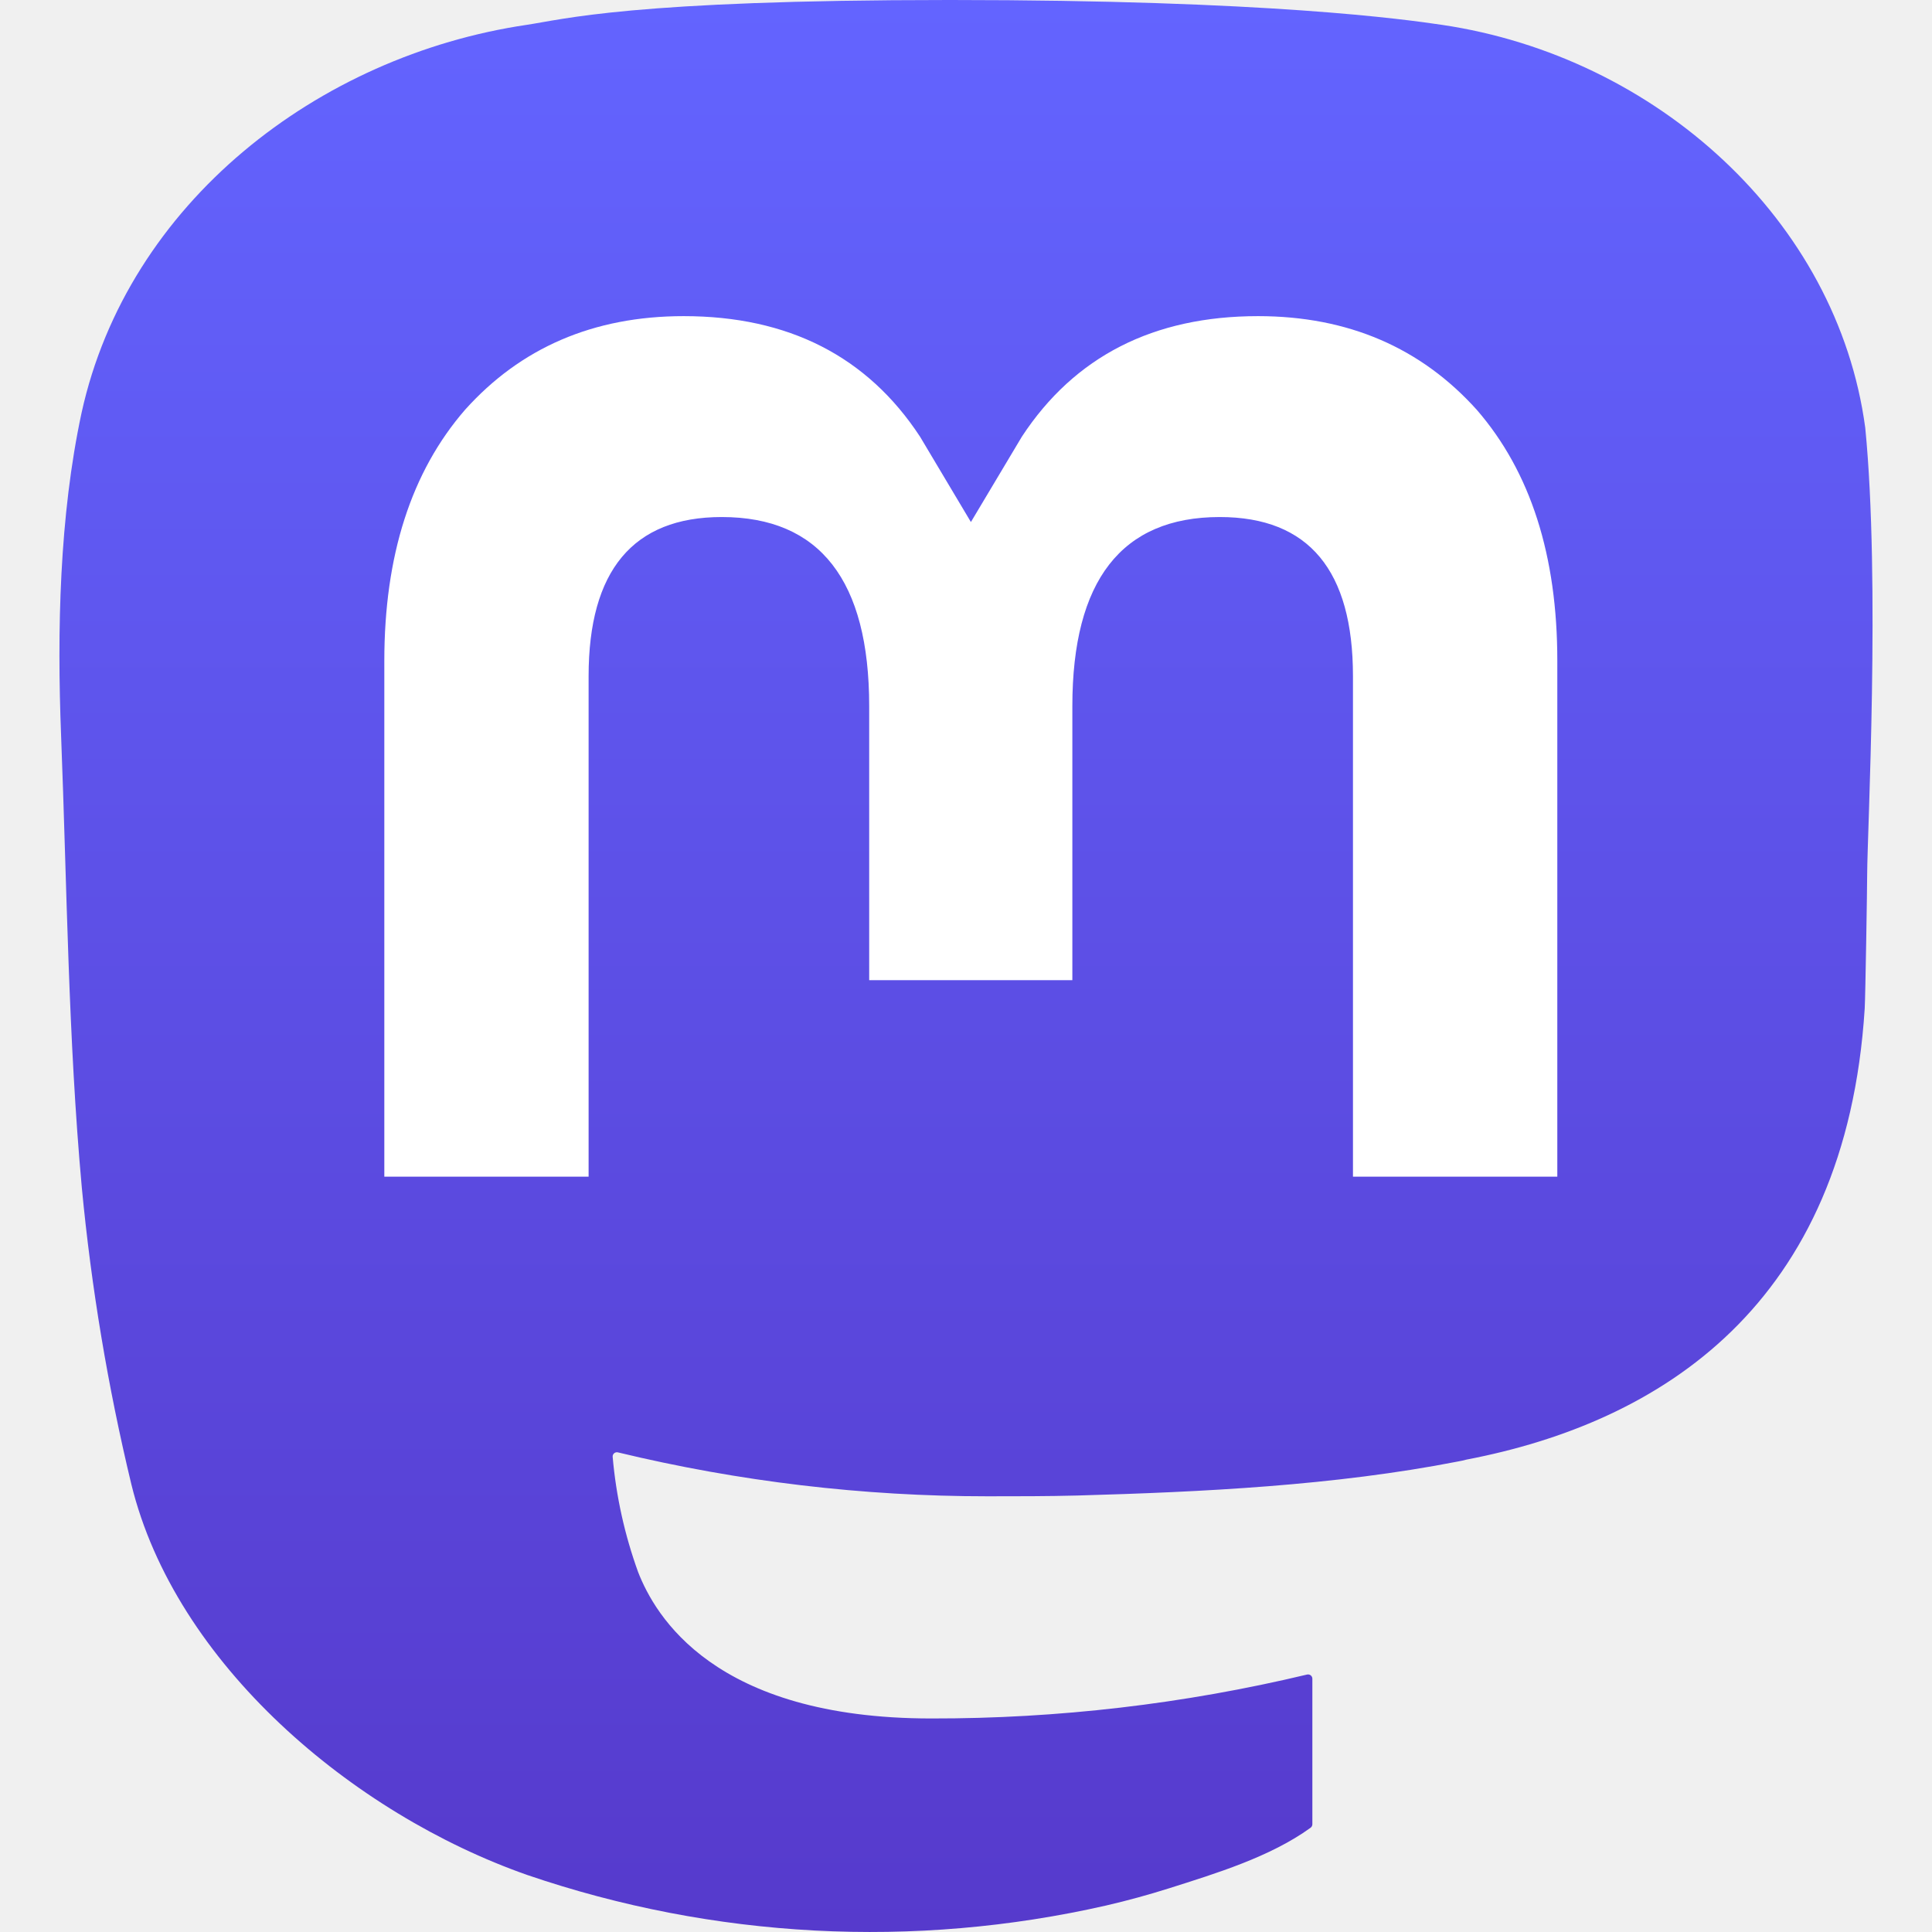
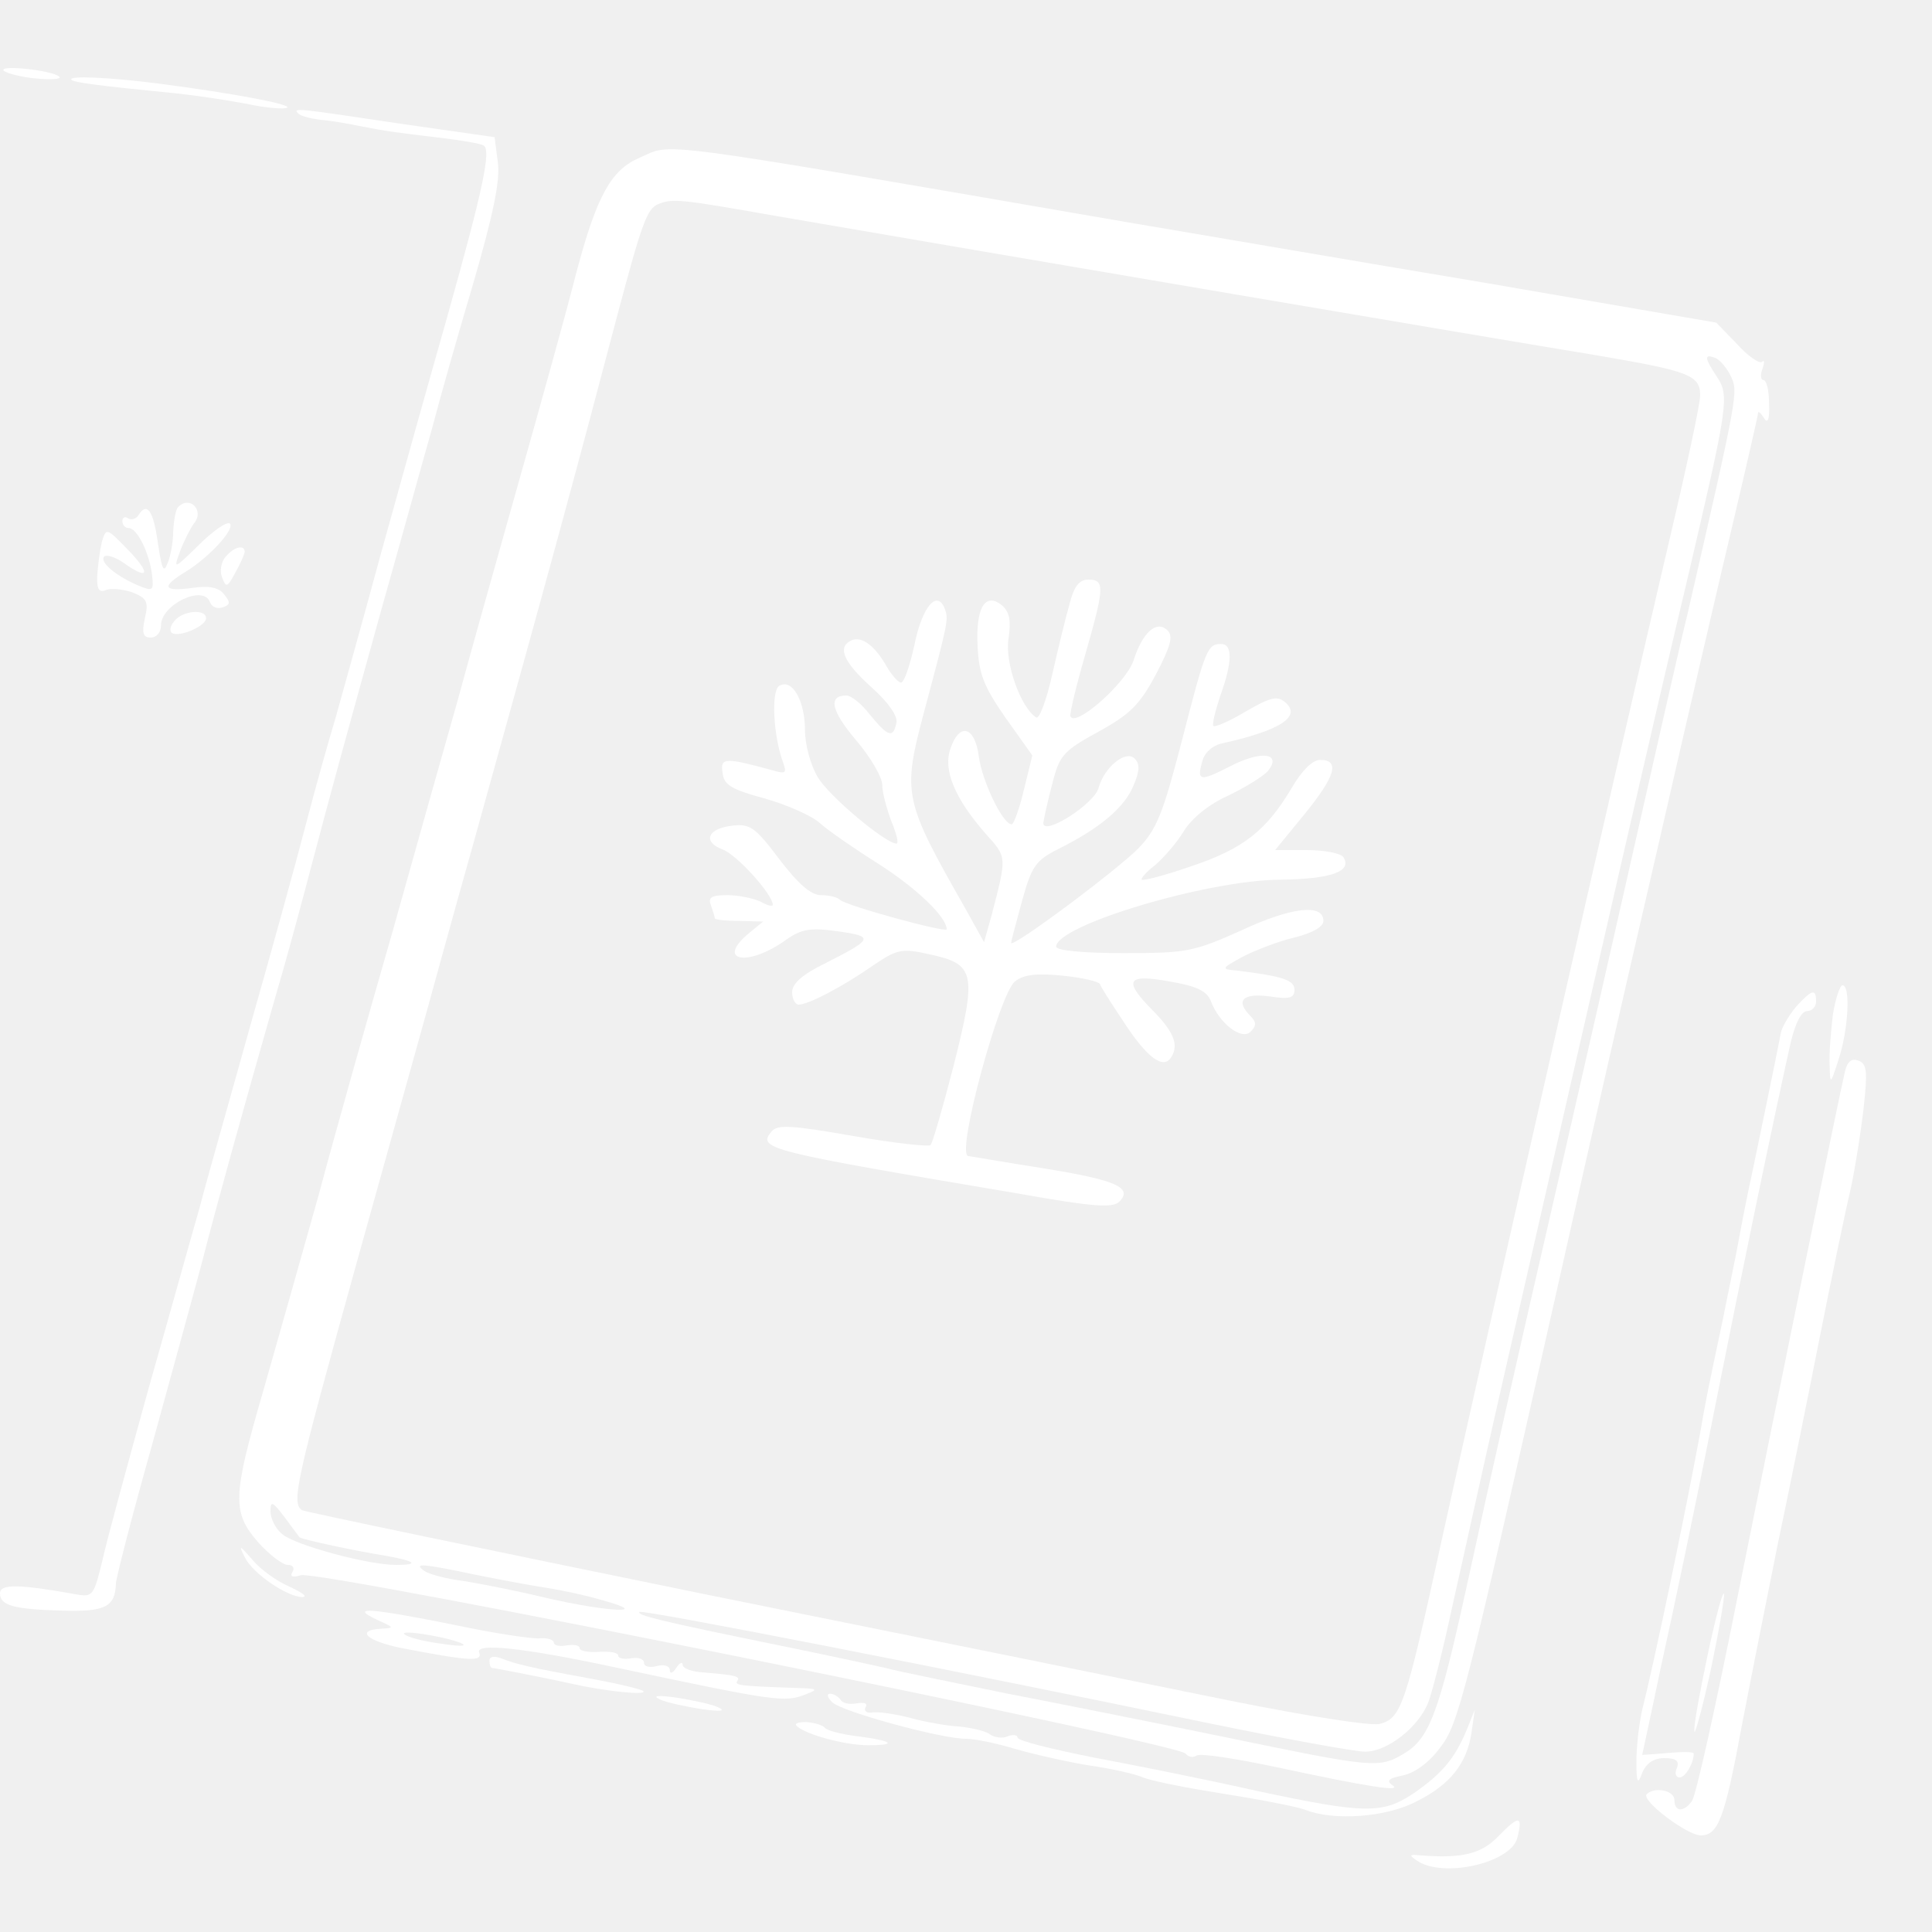
- <svg xmlns="http://www.w3.org/2000/svg" width="65" height="65" viewBox="0 0 61 65" fill="none">
-   <path d="M60.754 14.39C59.814 7.406 53.727 1.903 46.512 0.836C45.294 0.656 40.682 0 29.997 0H29.918C19.23 0 16.937 0.656 15.72 0.836C8.705 1.873 2.299 6.819 0.745 13.885C-0.003 17.365 -0.083 21.224 0.056 24.763C0.254 29.838 0.293 34.905 0.753 39.96C1.072 43.318 1.628 46.648 2.417 49.928C3.894 55.984 9.875 61.024 15.734 63.08C22.008 65.224 28.754 65.58 35.218 64.108C35.929 63.943 36.632 63.751 37.325 63.532C38.897 63.033 40.738 62.474 42.091 61.494C42.11 61.48 42.125 61.462 42.136 61.442C42.147 61.421 42.153 61.399 42.153 61.376V56.477C42.153 56.456 42.148 56.434 42.138 56.415C42.129 56.396 42.115 56.379 42.098 56.365C42.081 56.352 42.061 56.343 42.04 56.338C42.019 56.334 41.997 56.334 41.976 56.338C37.834 57.328 33.59 57.823 29.332 57.816C22.005 57.816 20.034 54.338 19.469 52.891C19.016 51.64 18.727 50.335 18.612 49.009C18.611 48.987 18.615 48.964 18.624 48.944C18.633 48.924 18.647 48.906 18.664 48.892C18.682 48.877 18.702 48.867 18.724 48.863C18.745 48.858 18.768 48.858 18.79 48.864C22.862 49.846 27.037 50.342 31.227 50.341C32.234 50.341 33.239 50.341 34.246 50.315C38.46 50.196 42.901 49.981 47.047 49.171C47.15 49.151 47.253 49.133 47.342 49.106C53.881 47.851 60.104 43.91 60.736 33.93C60.76 33.537 60.819 29.815 60.819 29.407C60.822 28.021 61.265 19.578 60.754 14.39Z" fill="url(#paint0_linear_89_8)" />
-   <path d="M50.394 22.237V39.588H43.519V22.748C43.519 19.203 42.041 17.395 39.036 17.395C35.733 17.395 34.078 19.534 34.078 23.759V32.976H27.243V23.759C27.243 19.534 25.586 17.395 22.282 17.395C19.295 17.395 17.803 19.203 17.803 22.748V39.588H10.93V22.237C10.93 18.692 11.835 15.875 13.645 13.788C15.513 11.705 17.962 10.636 21.003 10.636C24.522 10.636 27.181 11.989 28.954 14.692L30.665 17.563L32.379 14.692C34.152 11.989 36.811 10.636 40.324 10.636C43.362 10.636 45.811 11.705 47.685 13.788C49.493 15.873 50.396 18.69 50.394 22.237Z" fill="white" />
-   <defs>
-     <linearGradient id="paint0_linear_89_8" x1="30.5" y1="0" x2="30.5" y2="65" gradientUnits="userSpaceOnUse">
-       <stop stop-color="#6364FF" />
-       <stop offset="1" stop-color="#563ACC" />
-     </linearGradient>
-   </defs>
+ <svg xmlns="http://www.w3.org/2000/svg" version="1.0" width="300pt" height="300pt" viewBox="0 0 300 300" preserveAspectRatio="xMidYMid meet">
+   <g transform="translate(0,300) scale(0.1,-0.1)" fill="#FFFFFF" stroke="none">
+     <path d="M6 2890 c5 -4 28 -10 51 -12 23 -2 39 -1 35 3 -11 10 -96 19 -86 9z" />
+     <path d="M111 2876 c4 -4 40 -9 163 -21 28 -3 76 -10 108 -16 32 -7 61 -9 64 -6 6 5 -83 22 -198 37 -77 10 -144 13 -137 6z" />
+     <path d="M463 2824 c3 -4 19 -8 34 -10 15 -1 44 -6 63 -10 42 -8 48 -9 124 -18 33 -4 63 -9 67 -12 12 -7 -1 -68 -56 -264 -29 -102 -76 -270 -105 -375 -28 -104 -60 -217 -69 -250 -10 -33 -31 -107 -46 -165 -15 -58 -54 -199 -87 -315 -32 -115 -68 -241 -78 -280 -11 -38 -46 -164 -79 -280 -32 -116 -65 -236 -72 -268 -13 -54 -15 -57 -39 -53 -89 16 -120 17 -120 2 0 -19 21 -25 98 -27 65 -2 81 6 82 42 0 8 25 105 56 215 30 109 66 240 79 289 21 82 58 216 114 412 12 40 33 117 47 170 43 163 59 220 118 433 32 113 66 237 77 275 10 39 38 138 63 222 32 110 43 163 39 191 l-5 39 -147 21 c-160 24 -167 25 -158 16z" />
+     <path d="M993 2755 c-44 -19 -66 -58 -98 -178 -14 -56 -55 -203 -90 -327 -35 -124 -78 -277 -95 -340 -18 -63 -63 -223 -100 -355 -38 -132 -90 -316 -115 -410 -26 -93 -65 -230 -86 -304 -48 -165 -49 -189 -8 -236 17 -19 38 -35 46 -35 8 0 11 -5 7 -11 -4 -7 0 -9 13 -5 27 9 1363 -261 1374 -277 4 -5 11 -7 17 -3 6 4 62 -5 124 -18 144 -31 197 -39 180 -28 -10 7 -5 11 16 15 19 4 41 20 58 43 29 37 39 78 180 704 75 334 88 390 163 715 39 171 89 386 111 479 22 93 40 172 40 175 0 3 4 0 9 -8 6 -10 9 -2 8 22 0 21 -4 37 -9 37 -4 0 -5 8 -1 18 3 9 3 14 -1 10 -4 -3 -22 9 -39 28 l-32 33 -360 62 c-198 33 -448 76 -555 94 -754 130 -704 123 -757 100z m210 -90 c342 -59 1131 -193 1272 -216 147 -25 165 -31 165 -63 0 -13 -21 -111 -46 -217 -87 -371 -280 -1219 -355 -1559 -57 -261 -63 -278 -97 -287 -15 -3 -111 12 -231 36 -113 23 -482 98 -819 166 -337 69 -617 127 -623 130 -17 11 -9 46 82 374 50 179 99 355 109 391 10 36 43 157 75 270 121 435 159 575 224 822 38 143 46 164 63 171 22 9 34 8 181 -18z m1485 -250 c11 -24 11 -26 -68 -370 -11 -44 -46 -199 -79 -345 -33 -146 -85 -375 -116 -510 -75 -326 -106 -463 -149 -660 -42 -191 -57 -230 -96 -253 -38 -23 -48 -22 -270 24 -107 22 -262 53 -345 69 -82 17 -168 34 -190 40 -22 5 -96 21 -165 35 -186 38 -222 47 -217 52 5 4 471 -87 885 -173 117 -24 226 -44 242 -44 34 0 83 38 98 77 6 16 23 82 37 148 15 66 48 217 75 335 143 626 246 1077 290 1260 63 270 66 285 46 315 -20 30 -20 36 -2 29 7 -3 18 -16 24 -29z m-2223 -1802 c2 -3 85 -21 135 -29 45 -8 52 -14 15 -14 -44 0 -158 31 -177 48 -10 8 -18 24 -18 35 0 17 3 16 22 -9 12 -16 22 -30 23 -31z m277 -59 c40 -8 89 -17 109 -20 20 -3 58 -11 85 -19 80 -22 6 -18 -89 4 -45 11 -102 22 -127 26 -25 3 -52 10 -60 15 -21 14 -3 12 82 -6z" />
+     <path d="M1661 2063 c-6 -21 -18 -70 -27 -110 -9 -40 -20 -70 -25 -67 -24 15 -49 85 -43 122 4 28 2 41 -10 52 -26 21 -41 -3 -38 -63 2 -43 9 -62 43 -111 l42 -59 -13 -53 c-7 -30 -16 -54 -19 -54 -14 0 -46 67 -51 105 -6 47 -30 54 -44 13 -12 -33 6 -77 54 -132 34 -38 34 -34 9 -130 l-11 -39 -30 54 c-95 167 -97 176 -63 304 38 142 38 143 32 160 -12 30 -35 3 -47 -56 -7 -32 -16 -59 -21 -59 -4 0 -16 13 -25 30 -19 31 -39 44 -55 34 -18 -11 -8 -33 34 -71 27 -24 41 -45 39 -55 -5 -25 -13 -22 -41 12 -13 17 -29 30 -37 30 -28 0 -24 -23 15 -69 23 -27 41 -58 41 -70 0 -12 7 -37 14 -56 8 -19 12 -35 8 -35 -18 1 -105 74 -122 103 -11 18 -20 50 -20 73 0 46 -20 81 -40 69 -13 -8 -9 -79 6 -119 6 -17 4 -18 -17 -12 -73 20 -81 20 -77 -4 2 -19 14 -26 66 -40 35 -10 73 -27 85 -38 12 -11 54 -40 92 -64 58 -37 105 -82 105 -101 0 -6 -158 37 -166 46 -4 4 -17 7 -29 7 -16 0 -36 18 -65 56 -37 49 -45 55 -72 52 -39 -4 -48 -25 -16 -37 22 -8 78 -70 78 -86 0 -3 -9 -1 -19 5 -11 5 -34 10 -51 10 -25 0 -31 -3 -26 -16 3 -9 6 -18 6 -20 0 -2 17 -4 38 -4 l37 -1 -22 -18 c-53 -44 -1 -53 58 -10 23 16 37 19 79 13 58 -8 56 -12 -17 -49 -37 -18 -53 -32 -53 -46 0 -10 5 -19 10 -19 15 0 67 27 116 61 37 25 44 27 88 17 70 -15 73 -29 37 -172 -17 -66 -33 -121 -36 -124 -3 -3 -57 3 -120 14 -97 17 -118 18 -127 7 -22 -27 -10 -30 387 -97 112 -20 143 -22 153 -12 22 22 -6 34 -119 52 -57 9 -109 18 -116 19 -18 6 49 252 73 271 14 11 34 13 74 9 30 -3 56 -9 58 -13 1 -4 17 -29 35 -56 38 -59 64 -78 76 -57 12 19 3 40 -31 74 -44 45 -38 55 28 43 42 -7 58 -15 64 -30 13 -35 48 -62 62 -48 9 9 9 15 0 24 -24 24 -13 36 28 31 32 -5 40 -3 40 10 0 15 -17 21 -90 30 -24 2 -24 3 9 21 19 10 55 24 80 30 29 7 46 17 46 26 0 27 -49 22 -128 -15 -74 -33 -84 -35 -183 -35 -61 0 -104 4 -104 10 0 33 233 103 347 104 81 1 113 13 99 35 -4 6 -29 11 -57 11 l-49 0 45 55 c49 60 56 85 25 85 -12 0 -28 -16 -44 -43 -39 -66 -75 -95 -156 -122 -40 -14 -75 -23 -77 -21 -2 2 7 12 21 23 13 11 33 34 44 52 12 20 39 42 68 55 27 13 55 30 63 39 22 28 -11 32 -59 7 -47 -24 -52 -23 -43 8 3 13 16 25 32 28 90 20 123 42 96 64 -12 10 -23 7 -61 -15 -25 -15 -48 -25 -50 -22 -2 2 3 23 11 47 19 53 19 80 1 80 -21 0 -24 -7 -61 -151 -29 -112 -39 -137 -67 -166 -32 -33 -198 -157 -198 -147 0 2 8 32 17 65 15 54 21 63 57 81 64 32 102 64 116 98 10 23 10 34 2 42 -14 14 -47 -13 -56 -45 -6 -25 -86 -76 -86 -55 1 7 7 35 14 61 11 44 17 51 72 81 49 27 64 42 89 89 23 44 27 59 18 68 -17 17 -39 -3 -53 -47 -12 -35 -91 -105 -98 -86 -1 4 9 47 23 95 30 105 31 117 5 117 -14 0 -22 -10 -29 -37z" />
+     <path d="M277 2213 c-4 -3 -7 -20 -8 -37 0 -17 -4 -40 -9 -51 -6 -16 -9 -8 -15 33 -7 50 -17 63 -30 42 -4 -6 -11 -8 -16 -5 -5 4 -9 1 -9 -4 0 -6 4 -11 10 -11 13 0 32 -39 36 -72 3 -26 2 -27 -24 -16 -34 15 -58 36 -50 44 4 3 17 -1 30 -10 39 -28 43 -17 7 20 -34 35 -34 35 -41 12 -3 -13 -6 -36 -7 -52 -1 -21 3 -27 14 -22 8 3 27 1 41 -4 22 -9 25 -14 19 -40 -5 -23 -3 -30 9 -30 9 0 16 8 16 19 0 32 66 64 76 36 3 -8 12 -11 20 -8 12 4 12 8 2 20 -8 11 -24 14 -50 10 -45 -6 -48 2 -10 25 36 22 77 66 69 75 -4 4 -26 -11 -48 -33 -40 -39 -40 -39 -29 -9 6 16 16 35 21 42 17 20 -6 44 -24 26z" />
+     <path d="M350 2135 c-7 -8 -9 -23 -5 -32 6 -16 8 -15 20 7 8 14 14 28 15 33 0 12 -17 8 -30 -8z" />
+     <path d="M271 2036 c-7 -8 -8 -16 -4 -19 12 -7 53 11 53 23 0 15 -36 12 -49 -4z" />
+     <path d="M2846 1424 c-3 -26 -6 -61 -5 -78 1 -31 1 -31 14 9 15 46 19 115 6 115 -4 0 -11 -21 -15 -46z" />
+     <path d="M2790 1438 c-11 -13 -23 -32 -25 -43 -5 -28 -35 -172 -45 -220 -5 -22 -14 -67 -20 -100 -6 -33 -18 -89 -25 -125 -23 -108 -26 -123 -35 -175 -23 -125 -71 -355 -90 -430 -5 -22 -9 -58 -9 -80 0 -34 2 -37 9 -18 6 15 18 23 34 23 18 0 24 -4 20 -15 -4 -8 -2 -15 4 -15 9 0 22 22 22 37 0 3 -18 3 -40 1 -22 -2 -40 -3 -40 -3 0 1 14 64 30 141 17 76 54 252 81 389 46 231 94 462 120 578 7 28 16 47 25 47 8 0 14 7 14 15 0 20 -6 19 -30 -7z" />
+     <path d="M2865 1337 c-9 -38 -101 -488 -166 -812 -34 -171 -66 -316 -72 -322 -13 -18 -27 -16 -27 2 0 15 -31 21 -43 9 -9 -10 63 -64 84 -64 27 0 37 26 64 172 14 73 39 198 55 278 17 80 46 224 65 320 19 96 41 202 49 235 7 33 16 90 20 126 6 55 5 67 -8 72 -11 4 -17 -1 -21 -16z" />
+     <path d="M380 582 c12 -25 66 -62 90 -62 8 1 -1 7 -20 16 -19 8 -46 27 -58 42 -20 23 -22 24 -12 4z" />
+     <path d="M2652 432 c-12 -57 -22 -110 -21 -120 0 -9 12 33 25 93 13 61 22 114 21 120 -2 5 -13 -37 -25 -93z" />
+     <path d="M585 485 c27 -12 28 -13 8 -14 -42 -2 -24 -19 30 -30 104 -20 127 -22 121 -7 -6 15 66 8 211 -23 250 -53 263 -55 296 -42 21 8 19 9 -16 10 -87 3 -95 4 -90 11 5 7 -3 9 -52 13 -18 1 -33 6 -33 12 0 5 -5 3 -10 -5 -5 -8 -10 -10 -10 -3 0 6 -9 9 -20 6 -11 -3 -20 -1 -20 5 0 6 -9 9 -20 7 -11 -2 -20 0 -20 4 0 5 -13 7 -30 6 -16 -1 -30 1 -30 6 0 4 -9 6 -20 4 -11 -2 -20 0 -20 4 0 5 -10 8 -22 7 -13 -1 -72 8 -133 21 -130 26 -164 29 -120 8z m130 -36 c12 -5 2 -6 -25 -2 -25 3 -52 9 -60 14 -18 10 57 -1 85 -12z" />
+     <path d="M760 421 c0 -6 2 -11 4 -11 4 0 91 -17 126 -25 49 -11 115 -18 109 -11 -3 3 -41 12 -85 20 -93 17 -113 22 -136 31 -11 4 -18 3 -18 -4z" />
+     <path d="M1025 361 c11 -5 40 -11 65 -15 29 -4 38 -3 25 3 -11 5 -40 11 -65 15 -29 4 -38 3 -25 -3z" />
+     <path d="M1292 357 c15 -15 170 -57 208 -57 14 0 47 -7 74 -15 27 -8 79 -20 115 -26 36 -5 75 -14 86 -19 11 -5 66 -16 123 -25 57 -9 114 -20 128 -25 45 -18 127 -12 174 13 52 26 78 59 85 107 l5 35 -12 -30 c-19 -46 -39 -69 -82 -99 -49 -33 -75 -33 -244 3 -75 17 -190 40 -254 52 -65 13 -118 26 -118 31 0 4 -7 5 -15 2 -8 -4 -21 -2 -28 3 -6 5 -28 10 -47 12 -19 1 -53 7 -75 13 -22 6 -48 10 -59 9 -10 -2 -15 2 -12 8 4 6 -2 8 -14 6 -11 -2 -22 0 -25 6 -4 5 -11 9 -16 9 -6 0 -4 -6 3 -13z" />
+     <path d="M1237 320 c15 -14 76 -30 111 -30 47 0 38 7 -17 14 -25 3 -47 9 -50 13 -3 4 -16 8 -29 9 -12 0 -19 -2 -15 -6z" />
+     <path d="M2327 149 c-27 -28 -56 -35 -122 -30 -17 2 -17 0 -5 -8 40 -28 146 -4 156 35 9 35 3 36 -29 3z" />
+   </g>
</svg>
